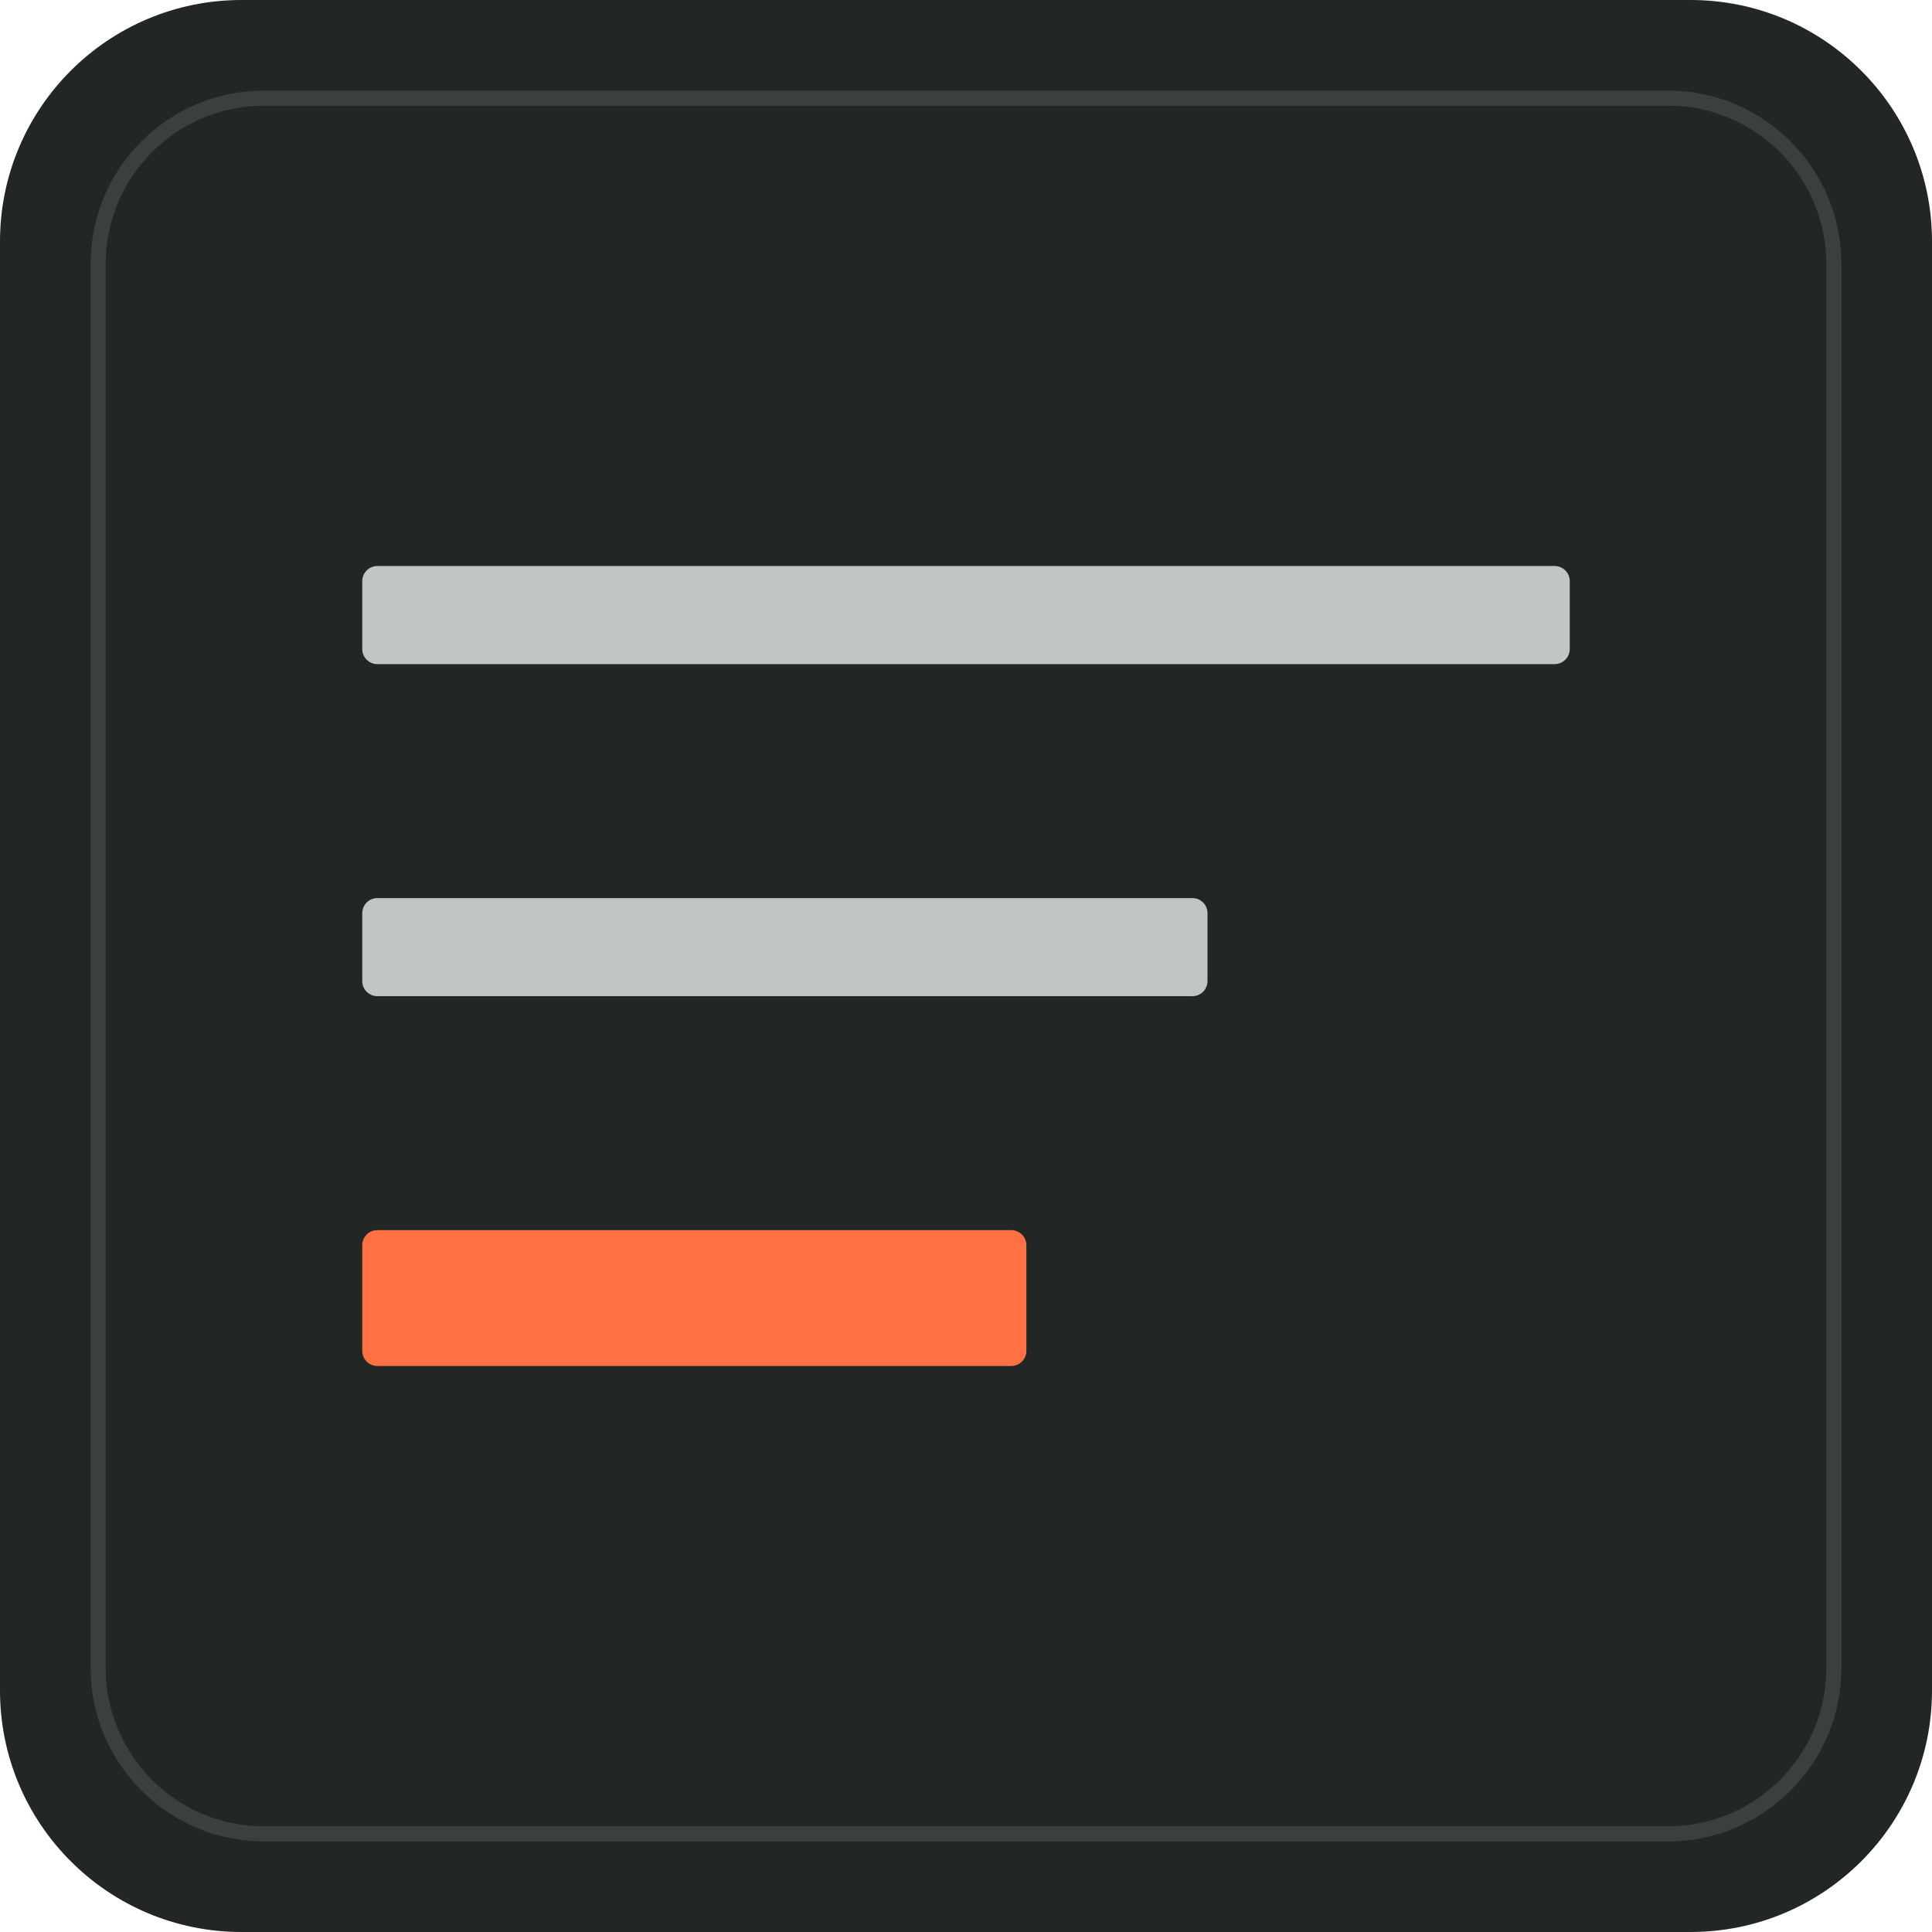
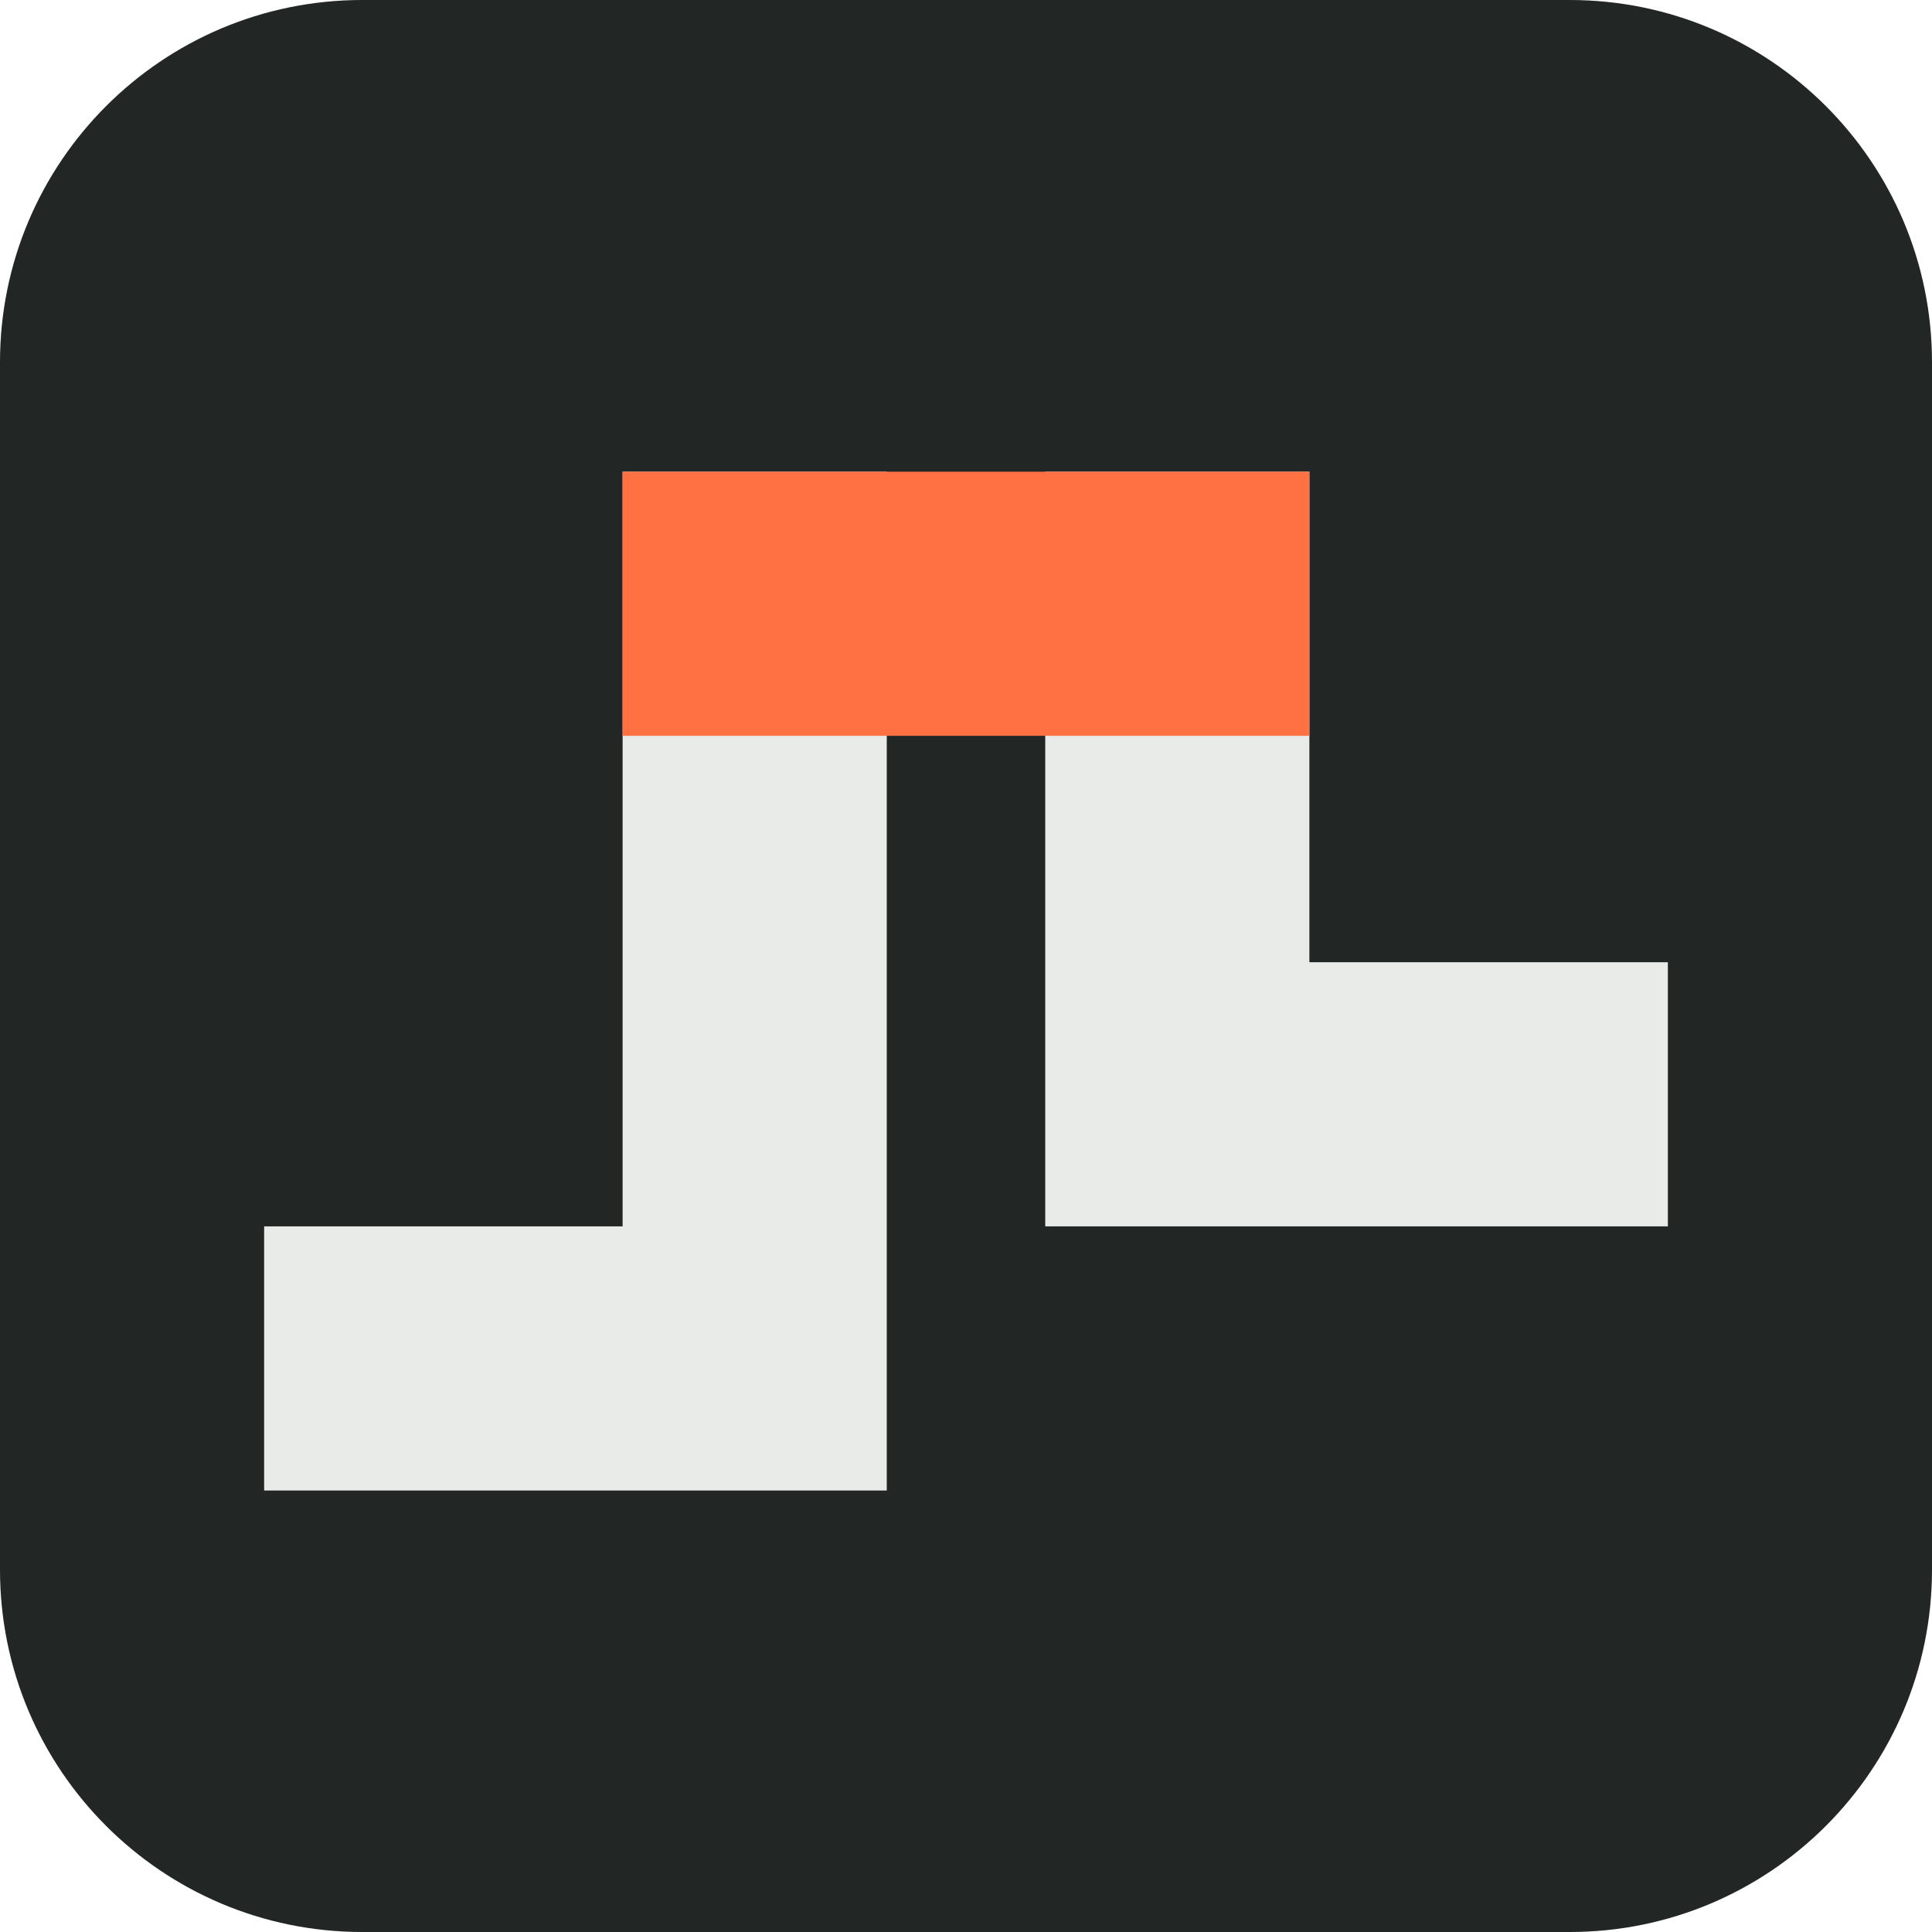
<svg xmlns="http://www.w3.org/2000/svg" viewBox="0 0 512 512">
-   <rect width="512" height="512" rx="64" fill="#222624" />
-   <rect x="26" y="26" width="460" height="460" rx="44" fill="none" stroke="#3a403d" stroke-width="4" />
-   <rect x="96" y="150" width="320" height="26" rx="4" fill="#c0c6c2" />
-   <rect x="96" y="238" width="224" height="26" rx="4" fill="#c0c6c2" />
-   <rect x="96" y="326" width="176" height="36" rx="4" fill="#ff7043" />
+   <rect width="512" height="512" rx="96" fill="#222624" />
+   <g fill="none" stroke-width="70" stroke-linecap="square" stroke-linejoin="miter">
+     <path d="M105 360H200V160" stroke="#e9ebe8" />
+     <path d="M312 160V290H407" stroke="#e9ebe8" />
+     <path d="M200 160H312" stroke="#ff7043" />
+   </g>
</svg>
